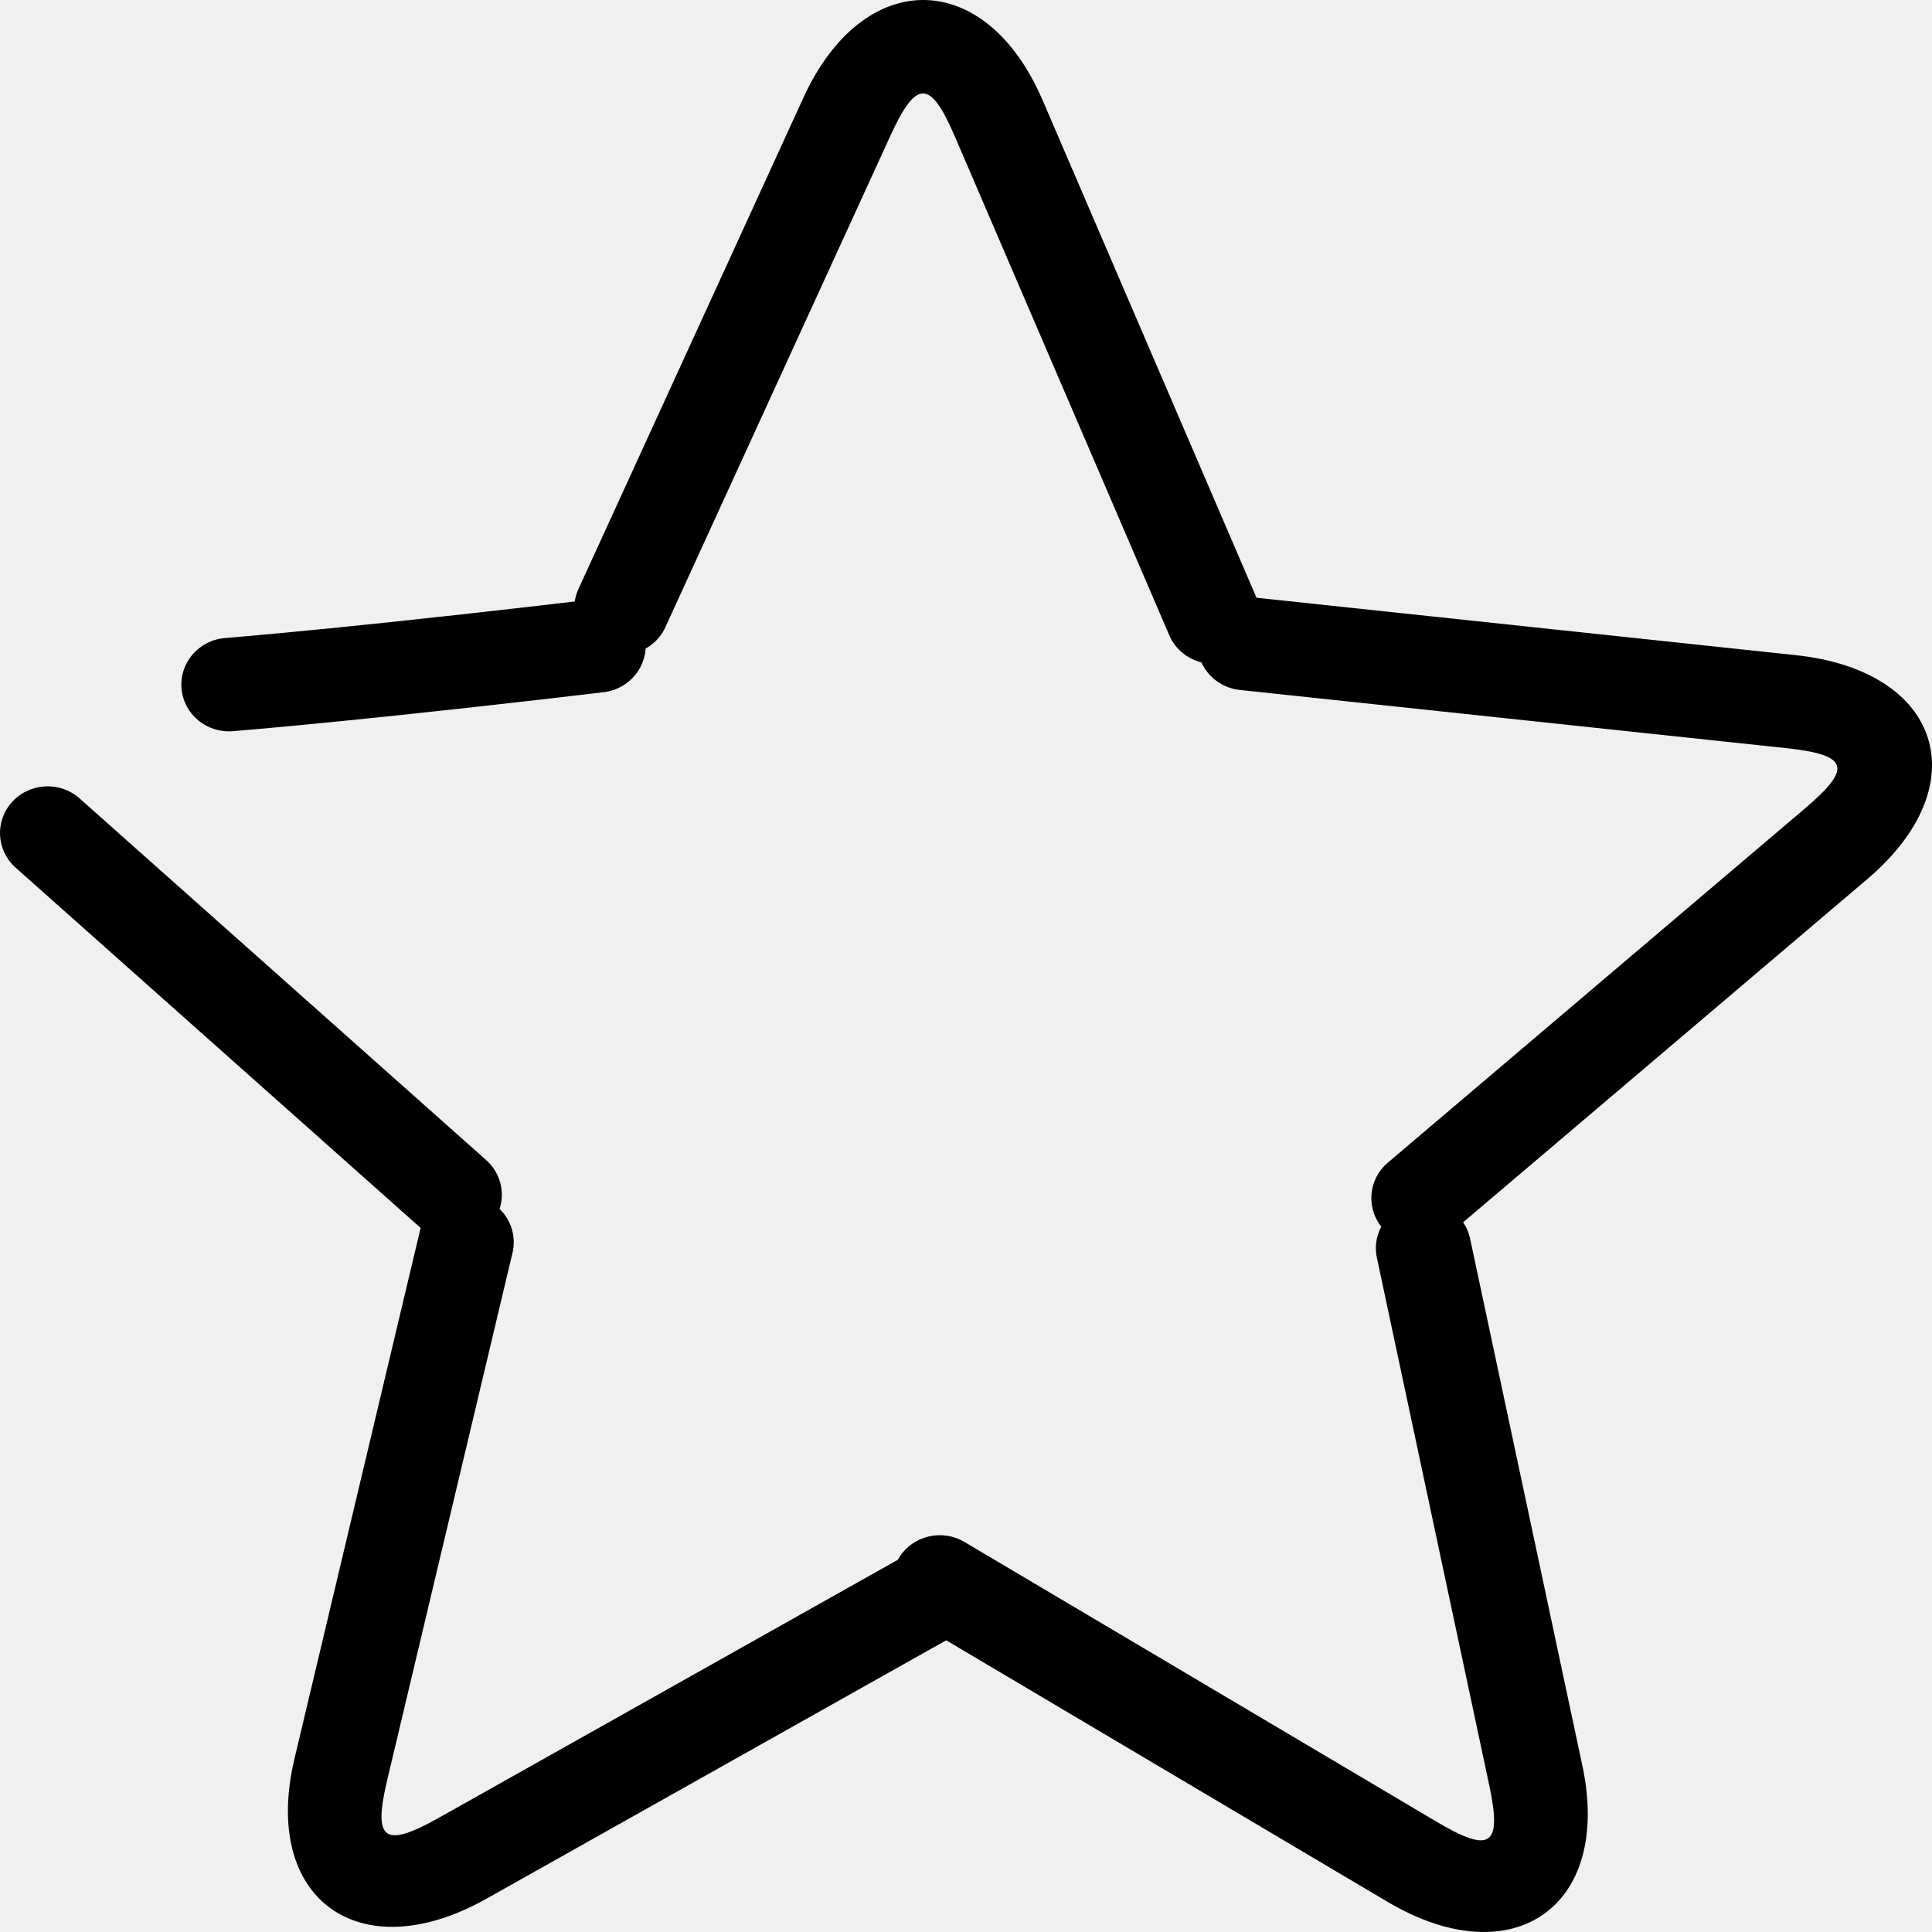
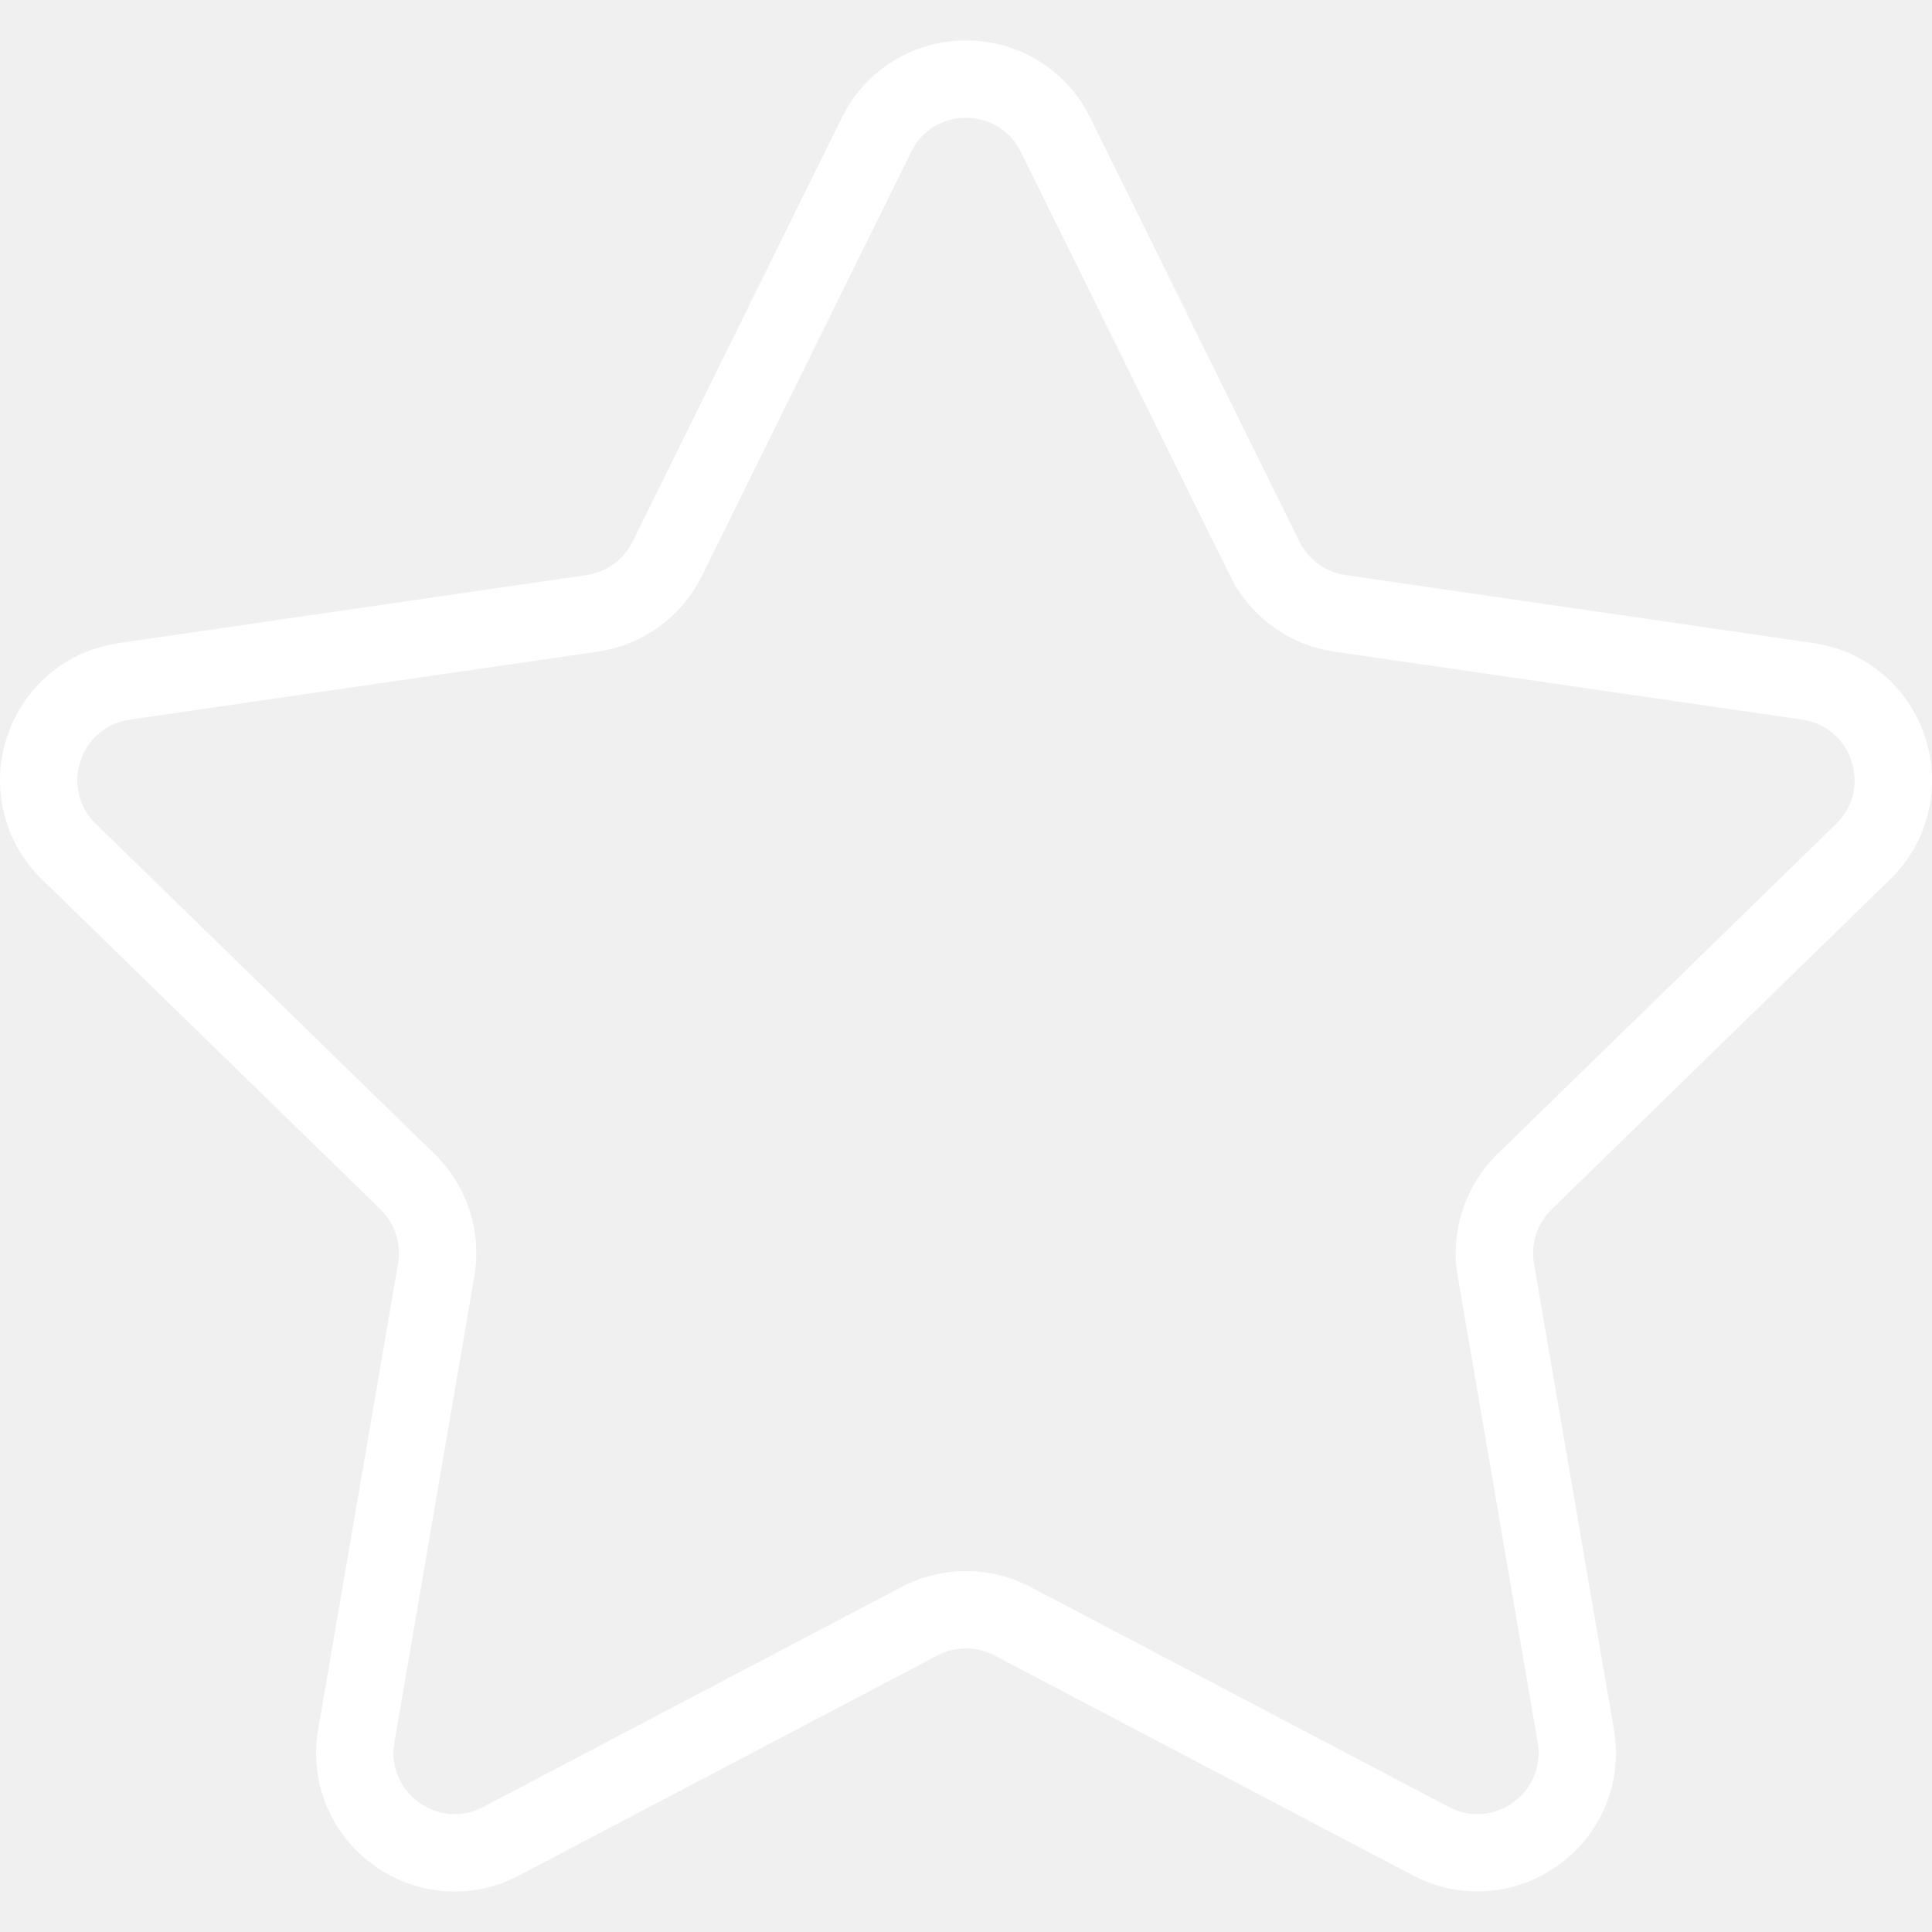
<svg xmlns="http://www.w3.org/2000/svg" height="48" viewBox="0 0 1024 1024" width="48">
-   <path d="m471.864 72.098c13.811-30.163 21.181-30.093 34.224.246l113.657 264.368c5.418 12.603 20.222 18.509 33.066 13.193 12.844-5.316 18.863-19.843 13.445-32.445l-113.657-264.368c-30.206-70.26-94.92-70.878-126.782-1.293l-119.214 260.358c-5.713 12.477-.036 27.135 12.679 32.741 12.715 5.606 27.654.036 33.367-12.441zm474.465 324.385c33.504 3.568 35.713 10.467 10.338 32.014l-221.116 187.76c-10.541 8.951-11.691 24.591-2.569 34.934 9.122 10.343 25.062 11.472 35.602 2.521l221.116-187.76c58.765-49.9 39.366-110.483-37.925-118.713l-289.19-30.796c-13.858-1.476-26.312 8.351-27.816 21.95-1.504 13.598 8.511 25.818 22.37 27.294zm-157.037 549.551c6.895 32.368.891 36.562-27.835 19.54l-250.315-148.326c-11.933-7.071-27.448-3.311-34.654 8.398-7.206 11.709-3.374 26.933 8.558 34.003l250.315 148.326c66.525 39.42 119.25 2.596 103.343-72.076l-59.516-279.391c-2.852-13.389-16.226-21.974-29.87-19.175-13.645 2.799-22.394 15.921-19.542 29.31zm-556.518 17.331c-29.242 16.437-35.162 12.129-27.541-19.938l66.413-279.431c3.166-13.321-5.273-26.638-18.848-29.744s-27.147 5.174-30.313 18.494l-66.413 279.431c-17.65 74.263 34.334 112.087 101.794 74.168l252.408-141.877c12.096-6.799 16.284-21.932 9.355-33.801-6.929-11.869-22.352-15.979-34.447-9.18zm-102.78-462.078c-47.892-42.601-47.892-42.601-87.801-78.102-10.328-9.187-26.29-8.419-35.652 1.715s-8.58 25.796 1.747 34.983c39.91 35.501 39.91 35.501 87.801 78.102l127.711 113.604c10.328 9.187 26.29 8.419 35.652-1.715 9.363-10.134 8.58-25.796-1.748-34.983-31.928-28.401-31.928-28.401-127.711-113.604zm50.401-119.025c9.971-.995 20.266-2.053 30.828-3.164 25.45-2.678 51.3-5.546 76.212-8.415 8.72-1.004 16.7-1.936 23.775-2.773 4.251-.503 7.25-.862 8.857-1.056 13.835-1.672 23.67-14.032 21.966-27.608-1.704-13.576-14.3-23.226-28.136-21.554-1.549.187-4.524.543-8.731 1.041-7.023.831-14.95 1.757-23.614 2.755-24.756 2.85-50.444 5.701-75.712 8.36-10.473 1.102-20.677 2.15-30.553 3.136-20.542 2.05-39.363 3.801-56.079 5.2-13.889 1.162-24.189 13.152-23.005 26.781 1.184 13.629 13.403 23.735 27.293 22.573 17.016-1.423 36.103-3.199 56.9-5.275z" />
+   <path d="m1001.782 466.09a72.996 72.996 0 0 0 18.577-75.272 72.996 72.996 0 0 0 -59.299-49.99l-247.942-36.027a32.397 32.397 0 0 1 -24.4-17.736l-110.848-224.669a72.996 72.996 0 0 0 -65.861-40.927 72.996 72.996 0 0 0 -65.84 40.927l-110.868 224.669c-4.716 9.576-13.861 16.199-24.421 17.736l-247.942 36.047a72.935 72.935 0 0 0 -59.279 49.97 72.996 72.996 0 0 0 18.577 75.272l179.395 174.863c7.648 7.464 11.155 18.208 9.35 28.706l-42.342 246.937a72.976 72.976 0 0 0 29.199 71.807 72.832 72.832 0 0 0 77.343 5.598l221.737-116.589a32.459 32.459 0 0 1 30.183 0l221.757 116.589a73.16 73.16 0 0 0 77.343-5.598 72.976 72.976 0 0 0 29.199-71.807l-42.363-246.916a32.438 32.438 0 0 1 9.35-28.706zm-229.139 210.521 42.342 246.916a31.844 31.844 0 0 1 -12.897 31.721 31.946 31.946 0 0 1 -34.14 2.481l-221.757-116.61a73.571 73.571 0 0 0 -68.362.021l-221.716 116.589a31.987 31.987 0 0 1 -34.161-2.481 31.864 31.864 0 0 1 -12.897-31.721l42.342-246.916a73.427 73.427 0 0 0 -21.12-65l-179.415-174.884a31.782 31.782 0 0 1 -8.202-33.238c3.896-12.016 13.677-20.259 26.164-22.083l247.921-36.027a73.324 73.324 0 0 0 55.301-40.169l110.868-224.669a31.803 31.803 0 0 1 29.076-18.065c12.631 0 23.498 6.746 29.096 18.065l110.868 224.669a73.304 73.304 0 0 0 55.28 40.169l247.942 36.027a31.823 31.823 0 0 1 26.164 22.083c3.896 11.995.841 24.421-8.202 33.238l-179.395 174.863a73.406 73.406 0 0 0 -21.099 65.02z" fill="#fff" />
</svg>
